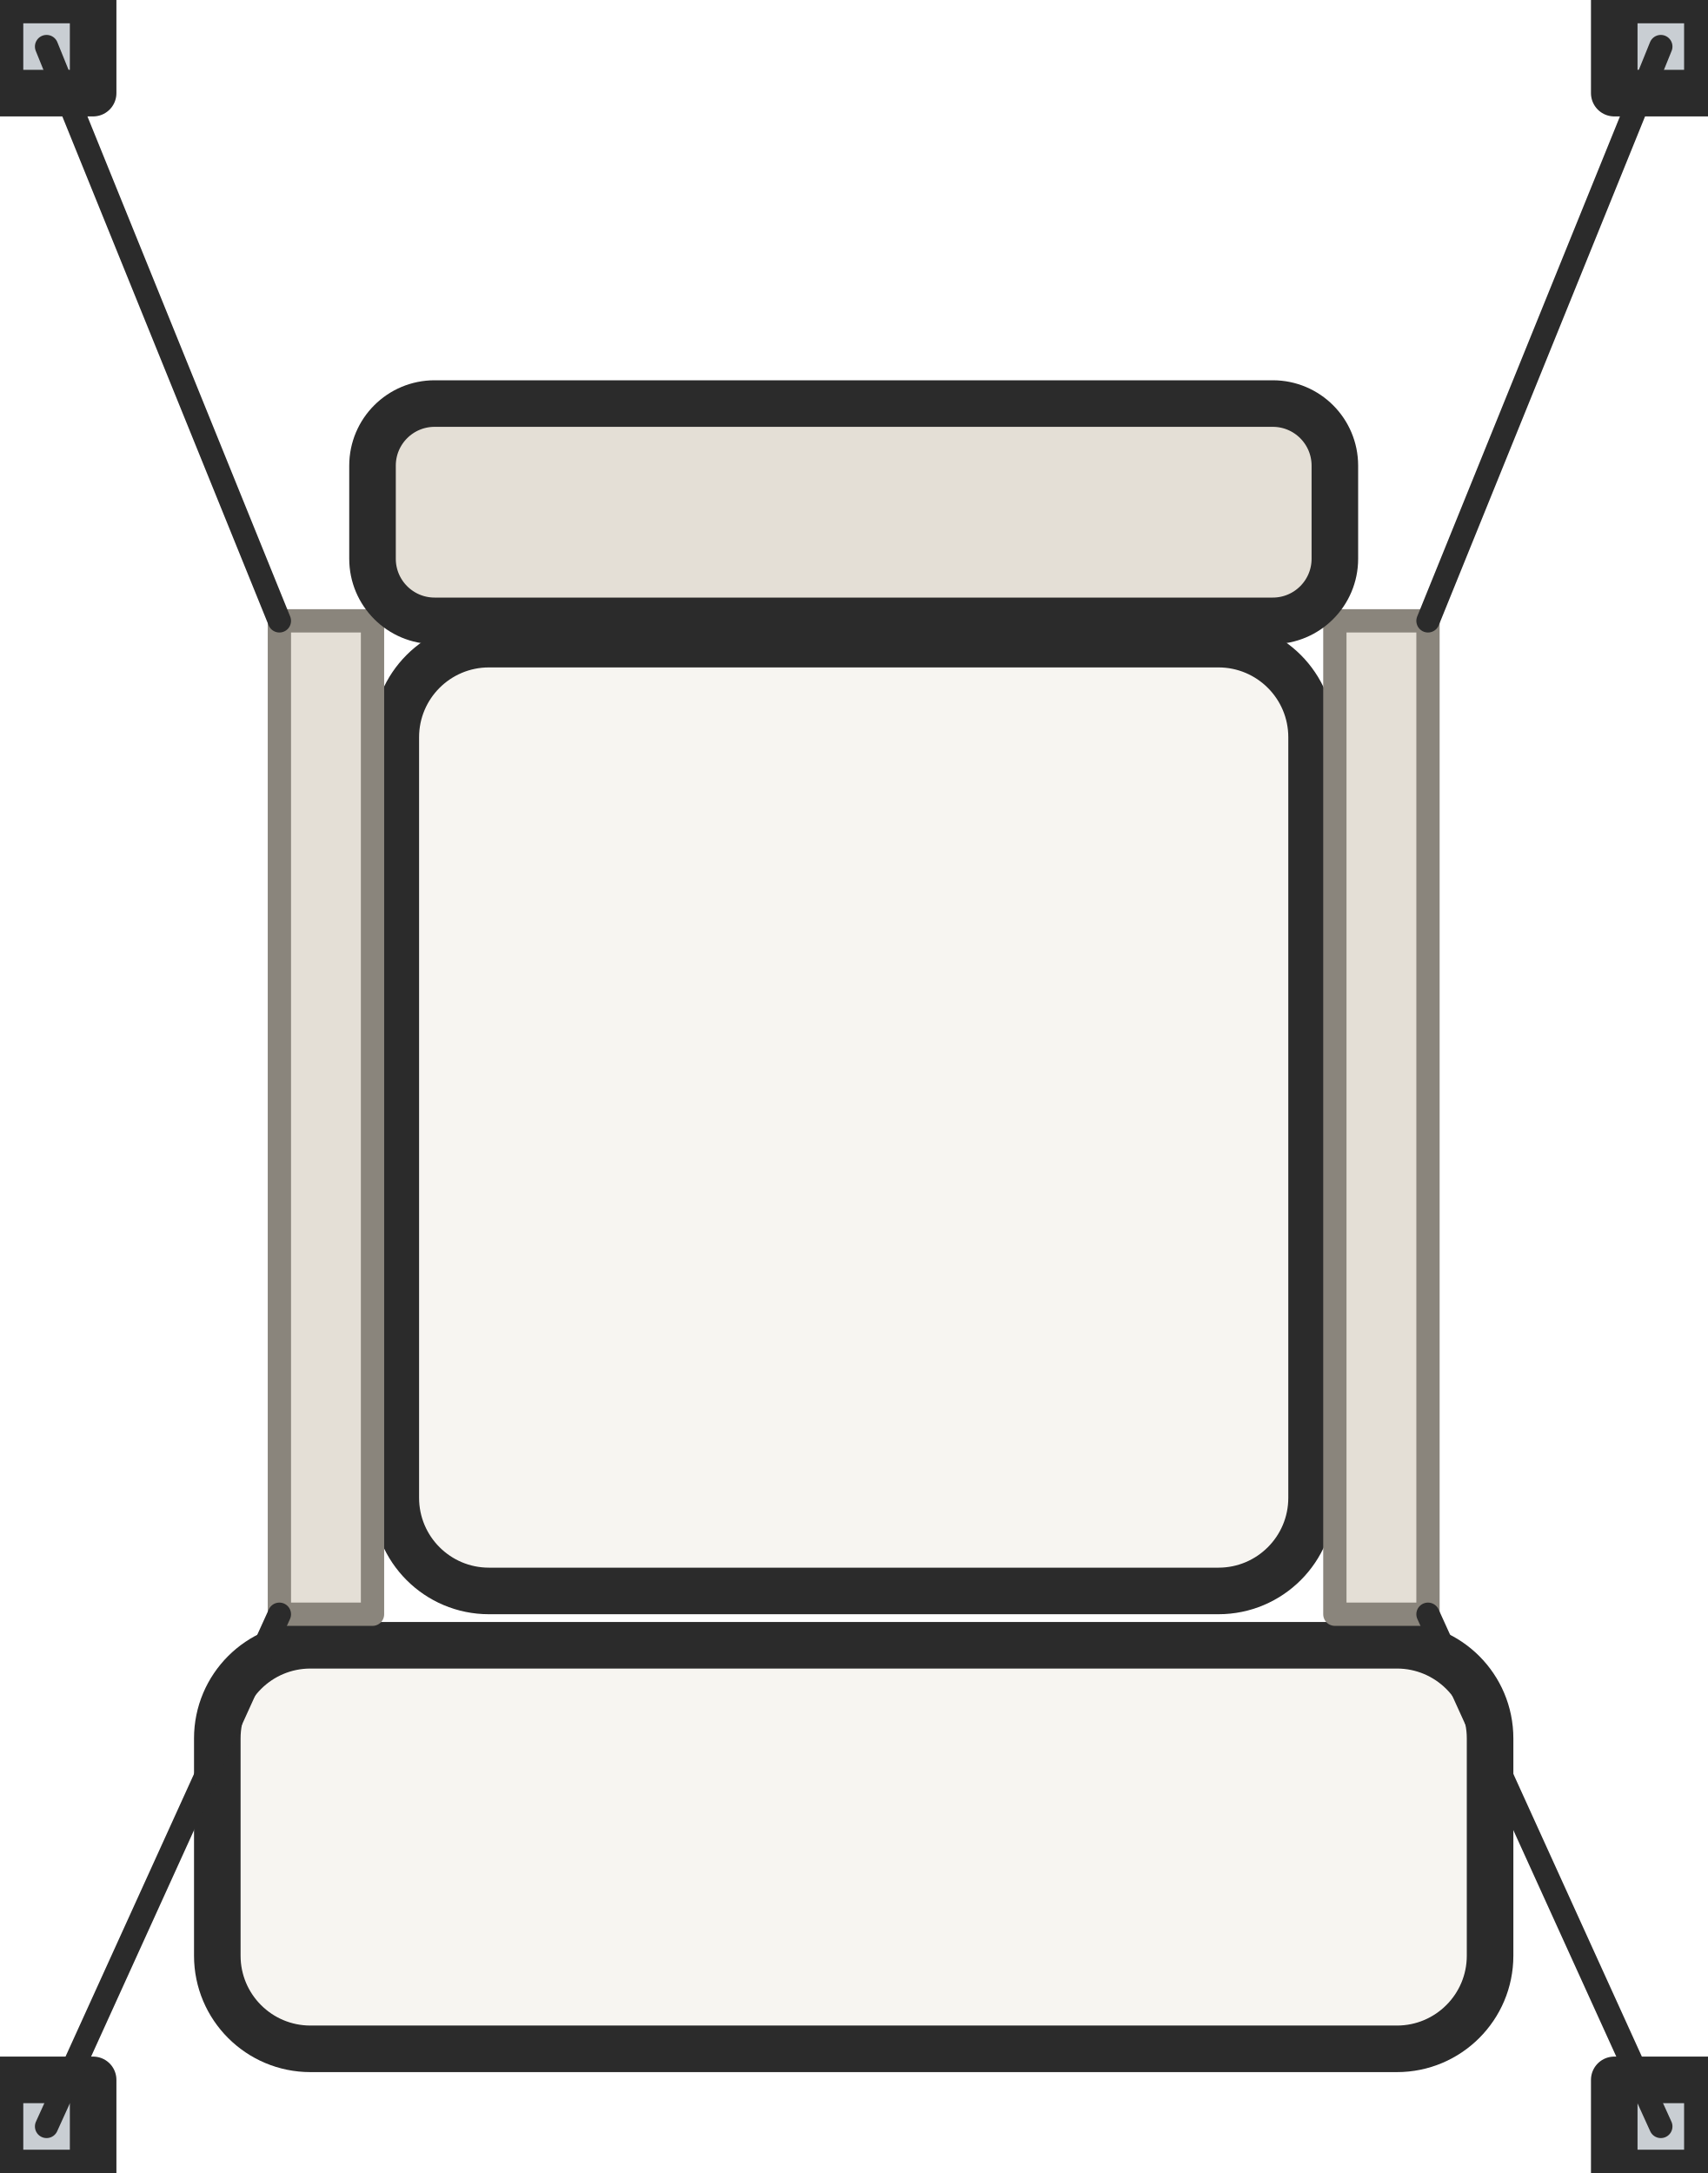
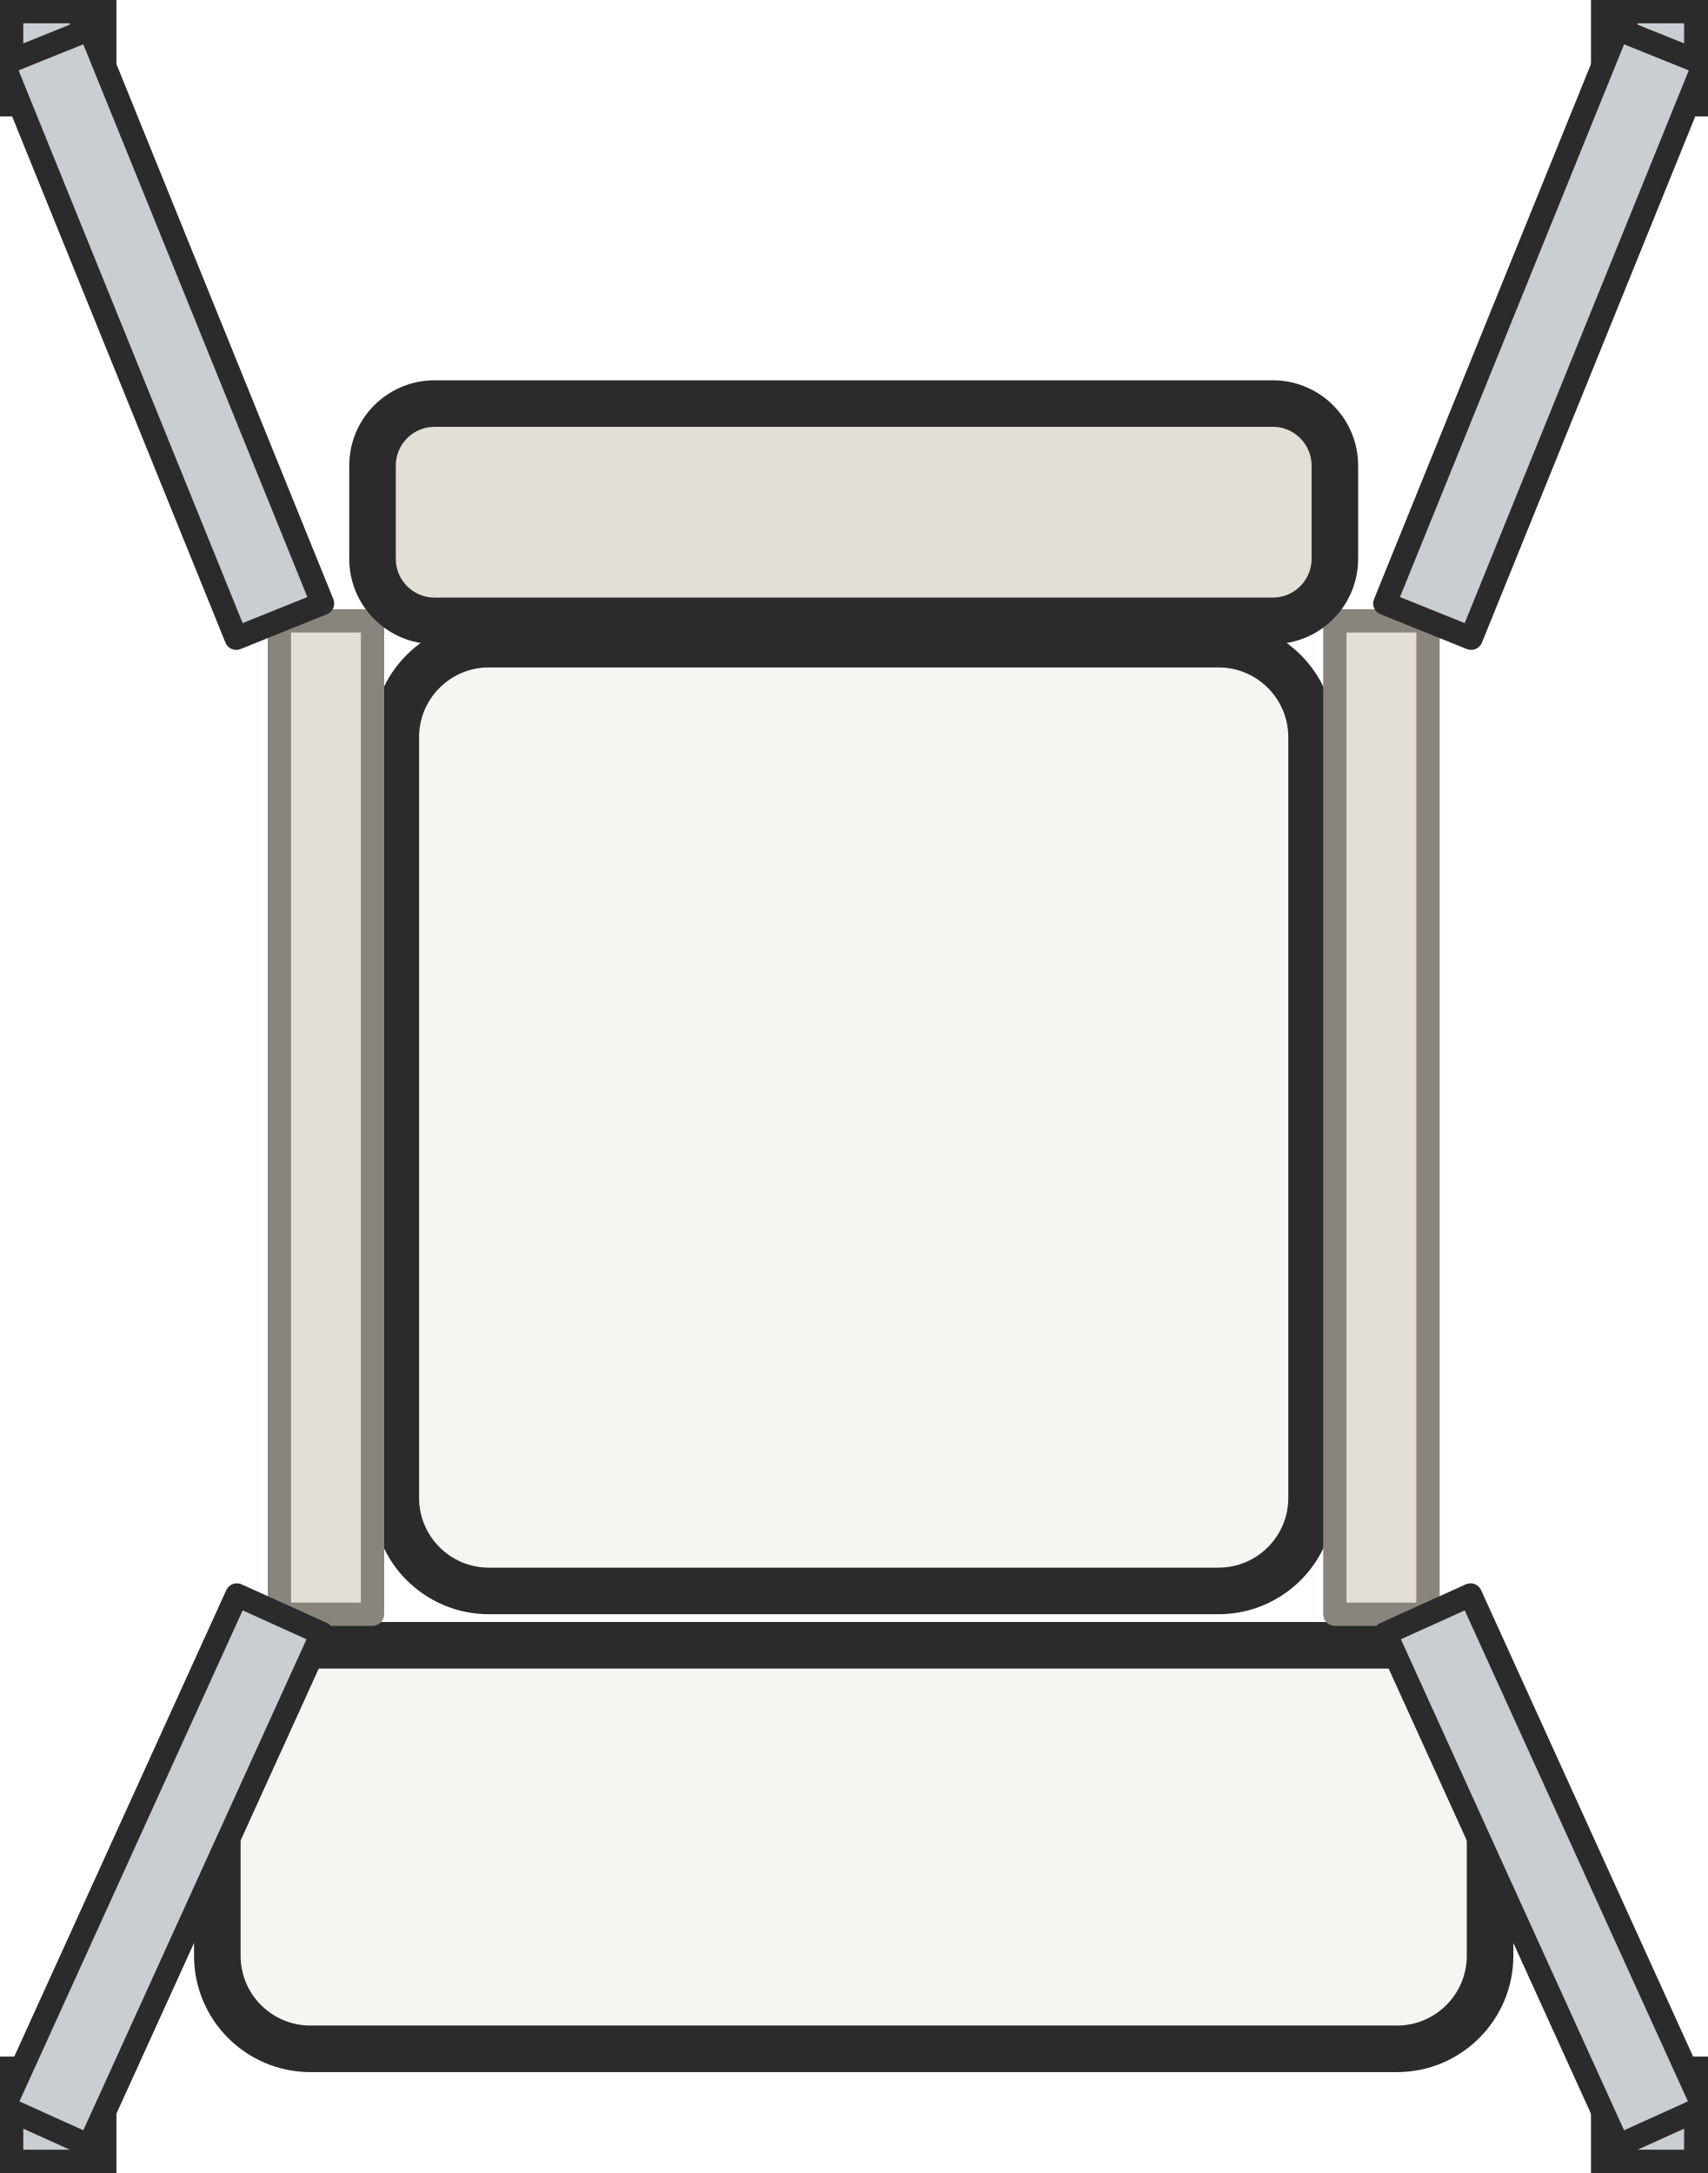
<svg xmlns="http://www.w3.org/2000/svg" viewBox="0 0 55 70" width="110" height="140" preserveAspectRatio="none" stroke-linejoin="round" stroke-linecap="round">
  <rect x="0" y="0" width="3" height="3" rx="0" fill="#c9ced3" stroke="#2b2b2b" stroke-width="1.5" />
  <rect x="52" y="0" width="3" height="3" rx="0" fill="#c9ced3" stroke="#2b2b2b" stroke-width="1.5" />
  <rect x="0" y="67" width="3" height="3" rx="0" fill="#c9ced3" stroke="#2b2b2b" stroke-width="1.5" />
  <rect x="52" y="67" width="3" height="3" rx="0" fill="#c9ced3" stroke="#2b2b2b" stroke-width="1.5" />
  <rect x="12.75" y="20.75" width="29.5" height="30.5" rx="3" fill="#f7f5f1" stroke="#2b2b2b" stroke-width="1.5" />
  <rect x="7" y="53" width="41" height="13" rx="3" fill="#f7f5f1" stroke="#2b2b2b" stroke-width="1.5" />
  <rect x="9" y="20" width="3" height="32" rx="0" fill="#e4dfd6" stroke="#8a857c" stroke-width="0.75" />
  <rect x="43" y="20" width="3" height="32" rx="0" fill="#e4dfd6" stroke="#8a857c" stroke-width="0.75" />
  <rect x="12" y="13" width="31" height="7" rx="2" fill="#e4dfd6" stroke="#2b2b2b" stroke-width="1.5" />
-   <polyline points="9,20 1.5,1.5" fill="none" stroke="#2b2b2b" stroke-width="0.75" />
-   <polyline points="46,20 53.5,1.5" fill="none" stroke="#2b2b2b" stroke-width="0.75" />
-   <polyline points="9,52 1.5,68.5" fill="none" stroke="#2b2b2b" stroke-width="0.75" />
-   <polyline points="46,52 53.5,68.5" fill="none" stroke="#2b2b2b" stroke-width="0.75" />
+   <polygon points="10.39,19.44 2.89,0.94 0.11,2.06 7.61,20.56" fill="#c9ced3" stroke="#2b2b2b" stroke-width="0.75" />
+   <polygon points="47.39,20.56 54.89,2.06 52.11,0.94 44.61,19.44" fill="#c9ced3" stroke="#2b2b2b" stroke-width="0.75" />
+   <polygon points="7.63,51.38 0.13,67.88 2.87,69.12 10.37,52.62" fill="#c9ced3" stroke="#2b2b2b" stroke-width="0.75" />
+   <polygon points="44.63,52.62 52.13,69.12 54.87,67.88 47.37,51.38" fill="#c9ced3" stroke="#2b2b2b" stroke-width="0.75" />
</svg>
